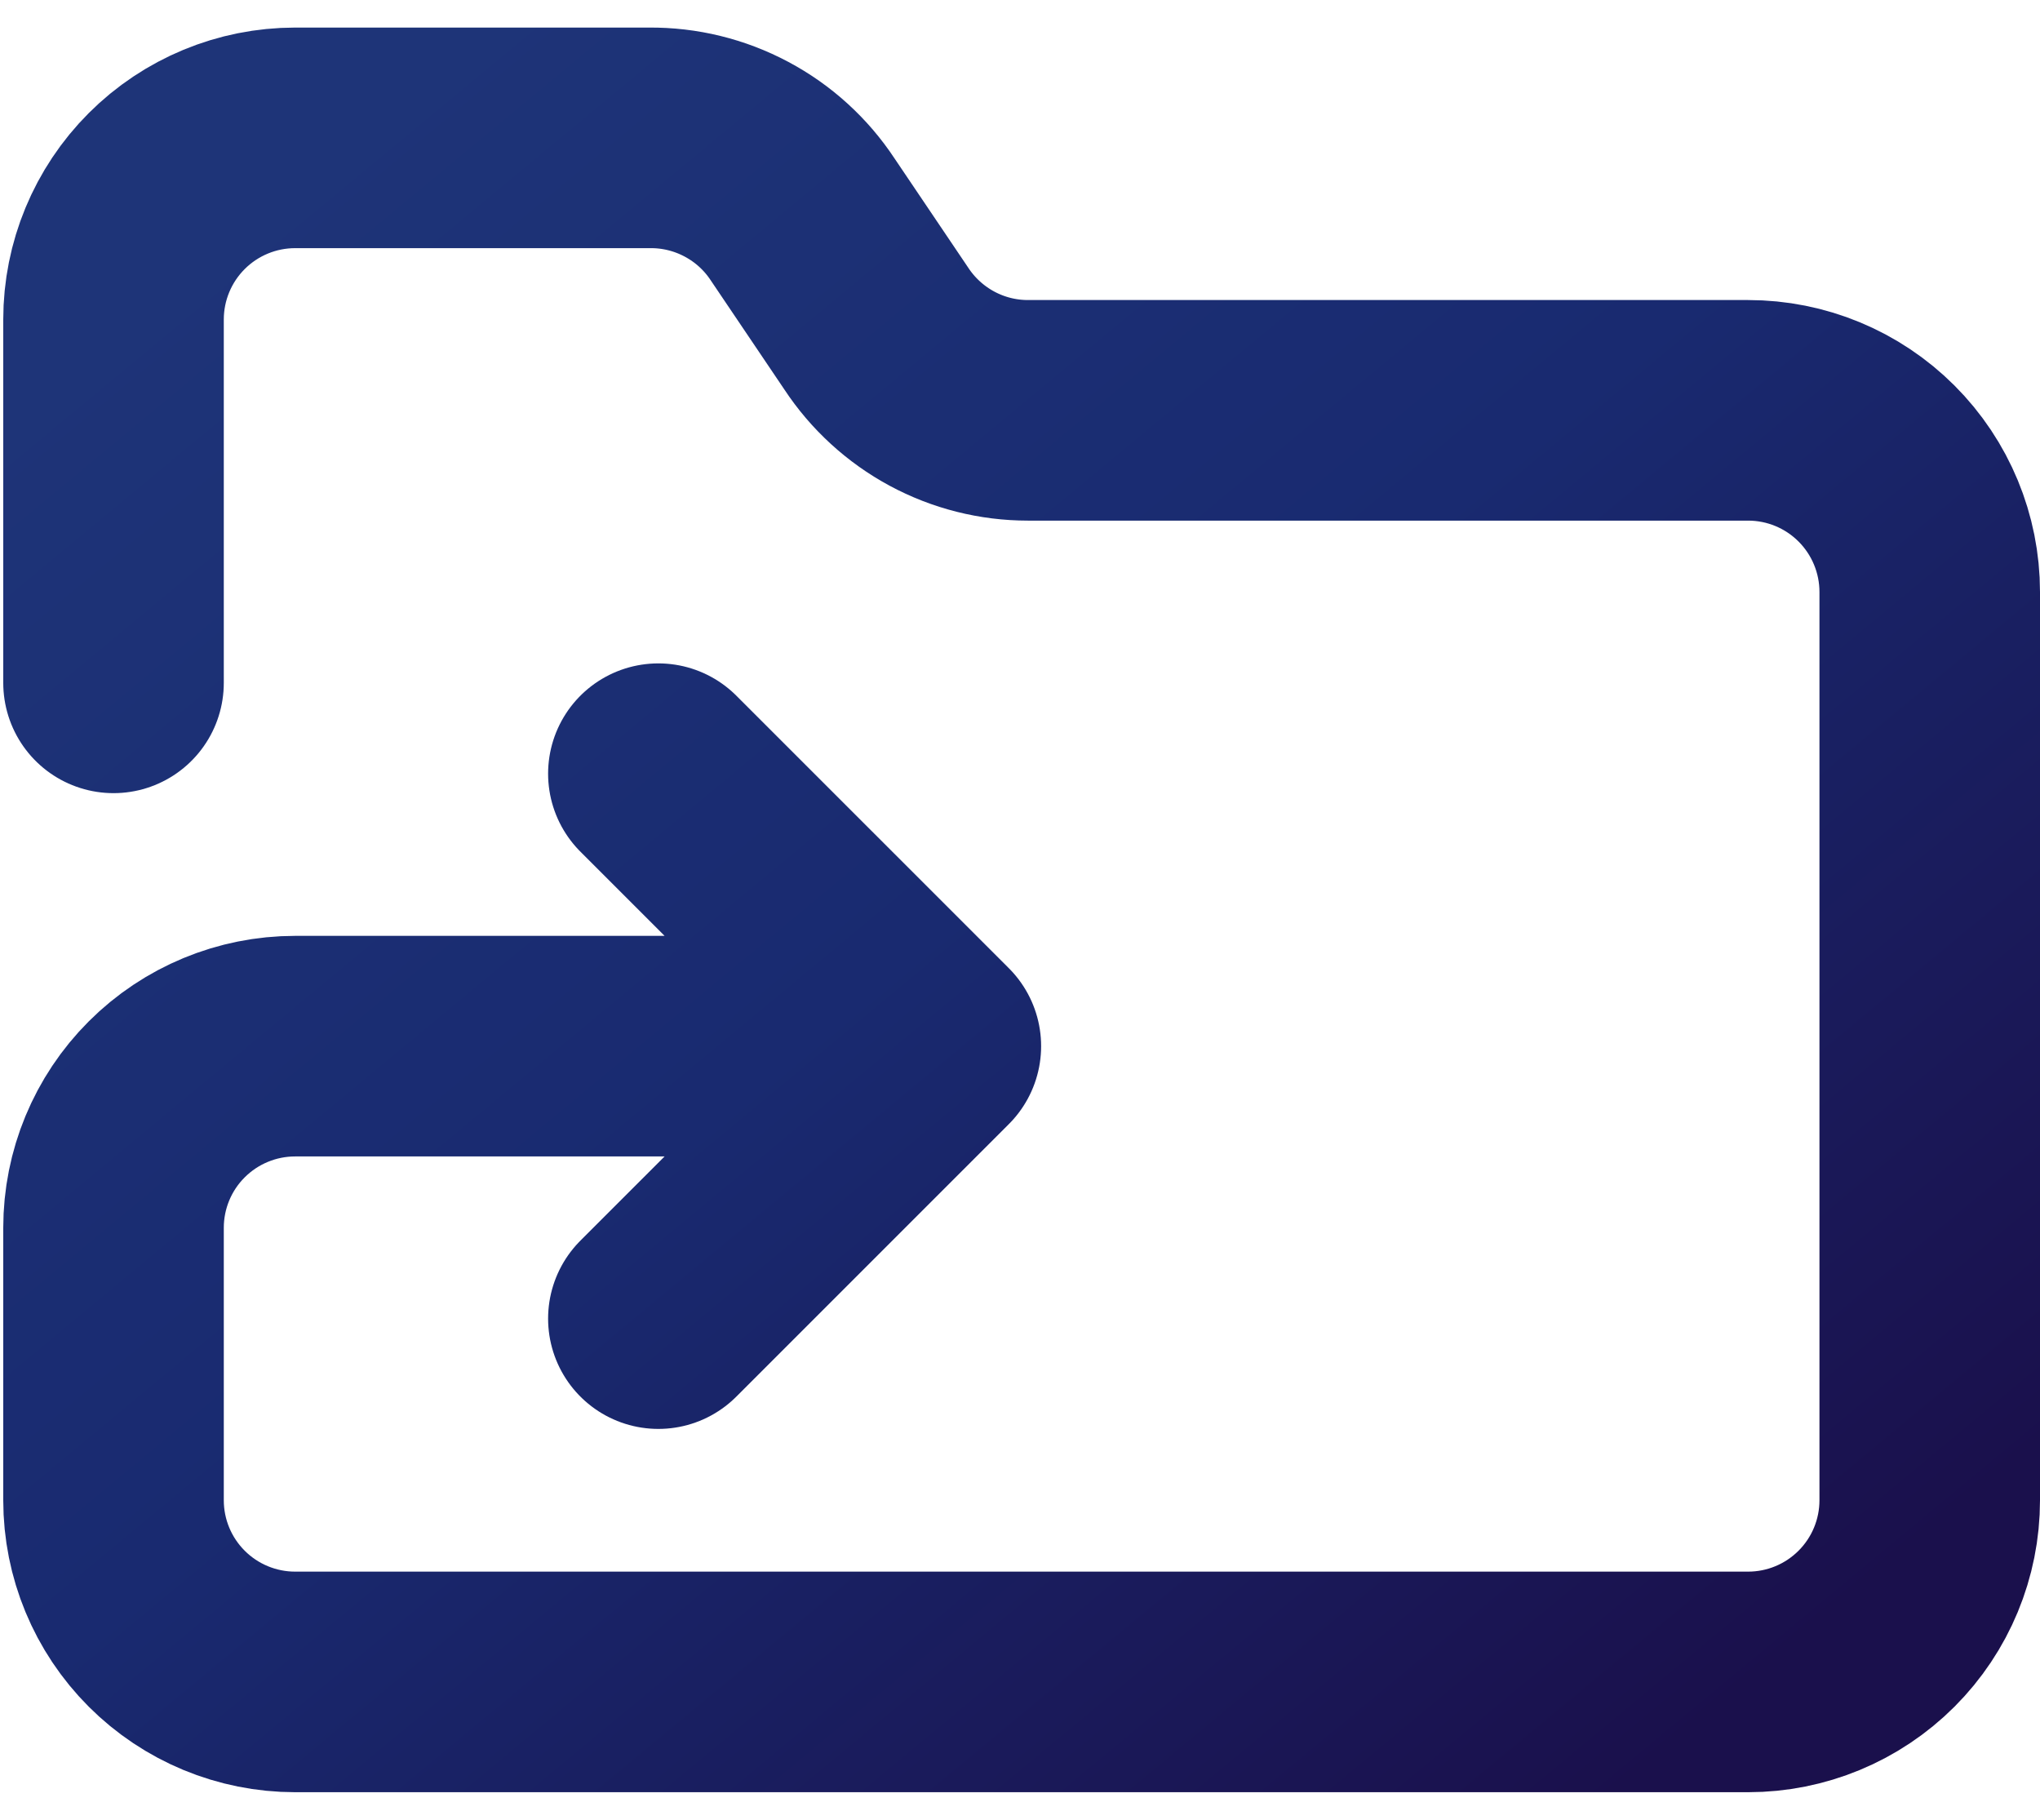
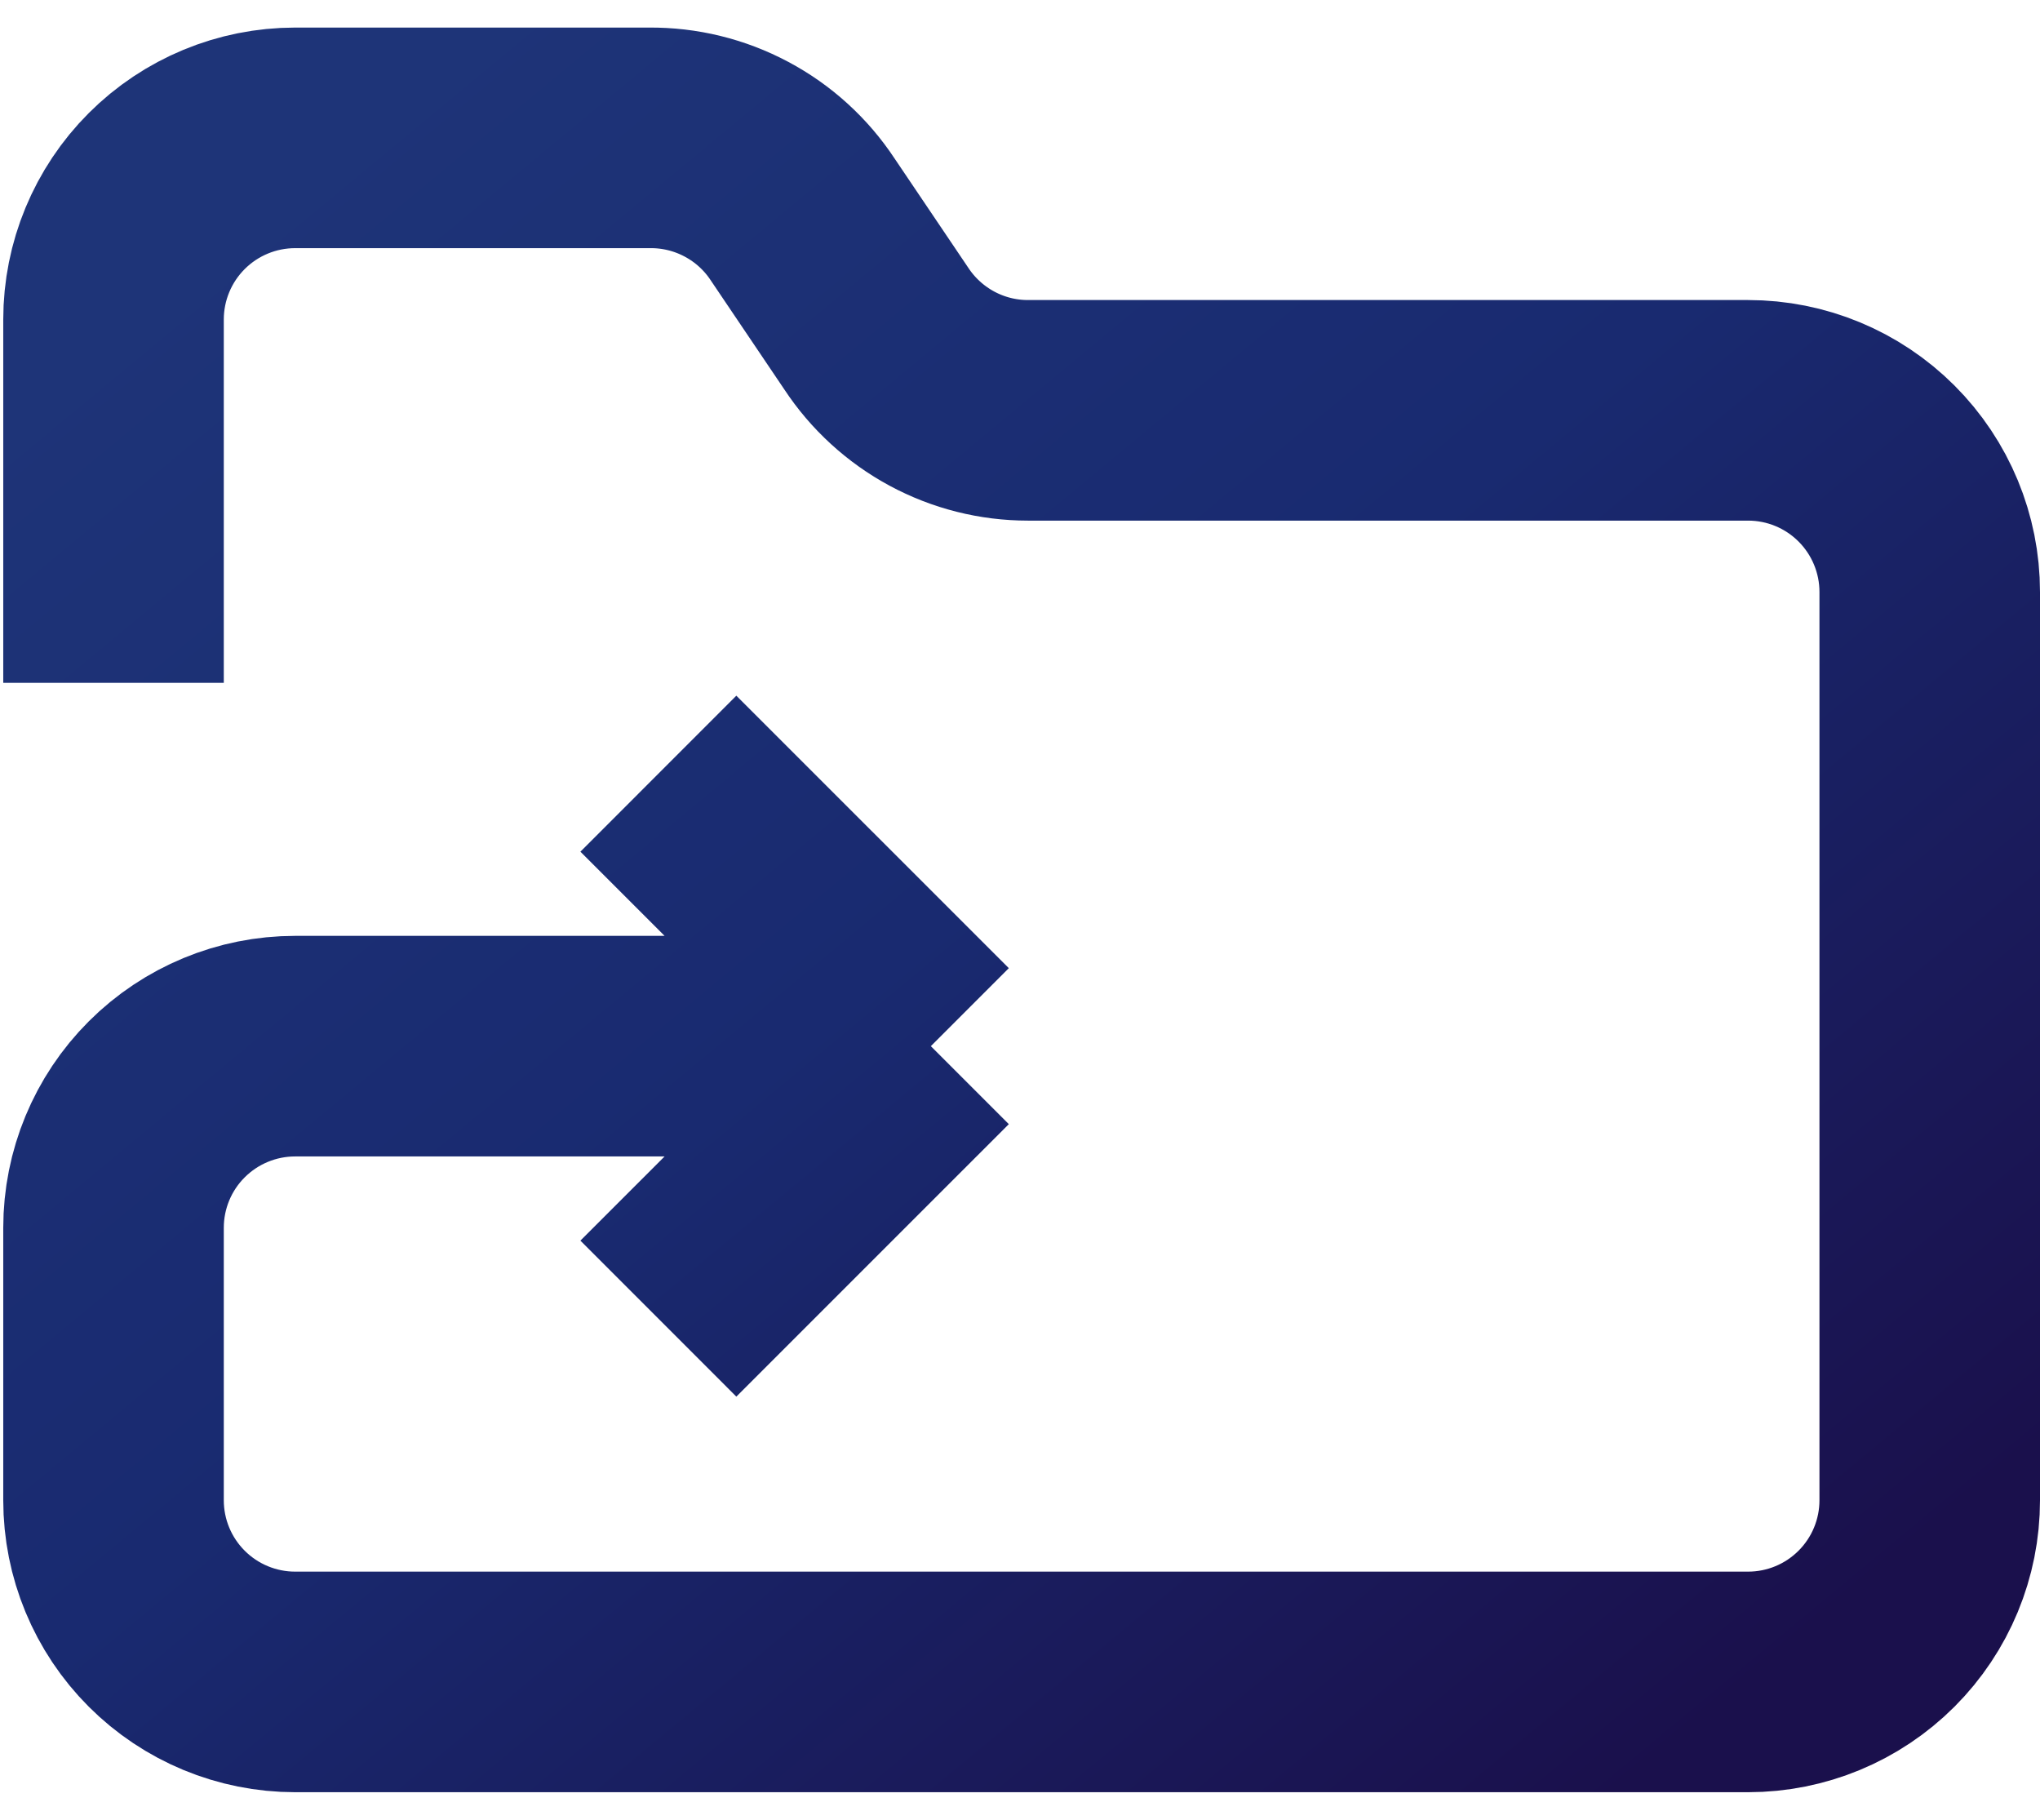
<svg xmlns="http://www.w3.org/2000/svg" width="37" height="33" viewBox="0 0 37 33" fill="none">
-   <path d="M2.059 12.383V5.794C2.059 4.921 2.406 4.083 3.024 3.465C3.642 2.847 4.48 2.5 5.353 2.5H11.777C12.328 2.495 12.871 2.628 13.357 2.887C13.844 3.146 14.257 3.522 14.56 3.982L15.894 5.959C16.194 6.414 16.603 6.788 17.083 7.047C17.563 7.306 18.099 7.441 18.645 7.441H31.706C32.58 7.441 33.417 7.788 34.035 8.406C34.653 9.024 35 9.862 35 10.735V27.206C35 28.08 34.653 28.917 34.035 29.535C33.417 30.153 32.58 30.5 31.706 30.5H5.353C4.48 30.5 3.642 30.153 3.024 29.535C2.406 28.917 2.059 28.08 2.059 27.206V22.265C2.059 21.391 2.406 20.553 3.024 19.936C3.642 19.318 4.48 18.971 5.353 18.971H16.883M16.883 18.971L11.941 23.912M16.883 18.971L11.941 14.03" stroke="url(#paint0_linear_343_1749)" stroke-width="4" stroke-linecap="round" stroke-linejoin="round" />
+   <path d="M2.059 12.383V5.794C2.059 4.921 2.406 4.083 3.024 3.465C3.642 2.847 4.48 2.5 5.353 2.5H11.777C12.328 2.495 12.871 2.628 13.357 2.887C13.844 3.146 14.257 3.522 14.56 3.982L15.894 5.959C16.194 6.414 16.603 6.788 17.083 7.047C17.563 7.306 18.099 7.441 18.645 7.441H31.706C32.58 7.441 33.417 7.788 34.035 8.406C34.653 9.024 35 9.862 35 10.735V27.206C35 28.08 34.653 28.917 34.035 29.535C33.417 30.153 32.58 30.5 31.706 30.5H5.353C4.48 30.5 3.642 30.153 3.024 29.535C2.406 28.917 2.059 28.08 2.059 27.206V22.265C2.059 21.391 2.406 20.553 3.024 19.936C3.642 19.318 4.48 18.971 5.353 18.971H16.883M16.883 18.971L11.941 23.912M16.883 18.971L11.941 14.03" stroke="url(#paint0_linear_343_1749)" stroke-width="4" strokeLinecap="round" strokeLinejoin="round" />
  <defs>
    <linearGradient id="paint0_linear_343_1749" x1="3.869" y1="4.192" x2="28.218" y2="33.55" gradientUnits="userSpaceOnUse">
      <stop stop-color="#1E3478" />
      <stop offset="0.475" stop-color="#192A70" />
      <stop offset="1" stop-color="#1A104C" />
    </linearGradient>
  </defs>
</svg>
